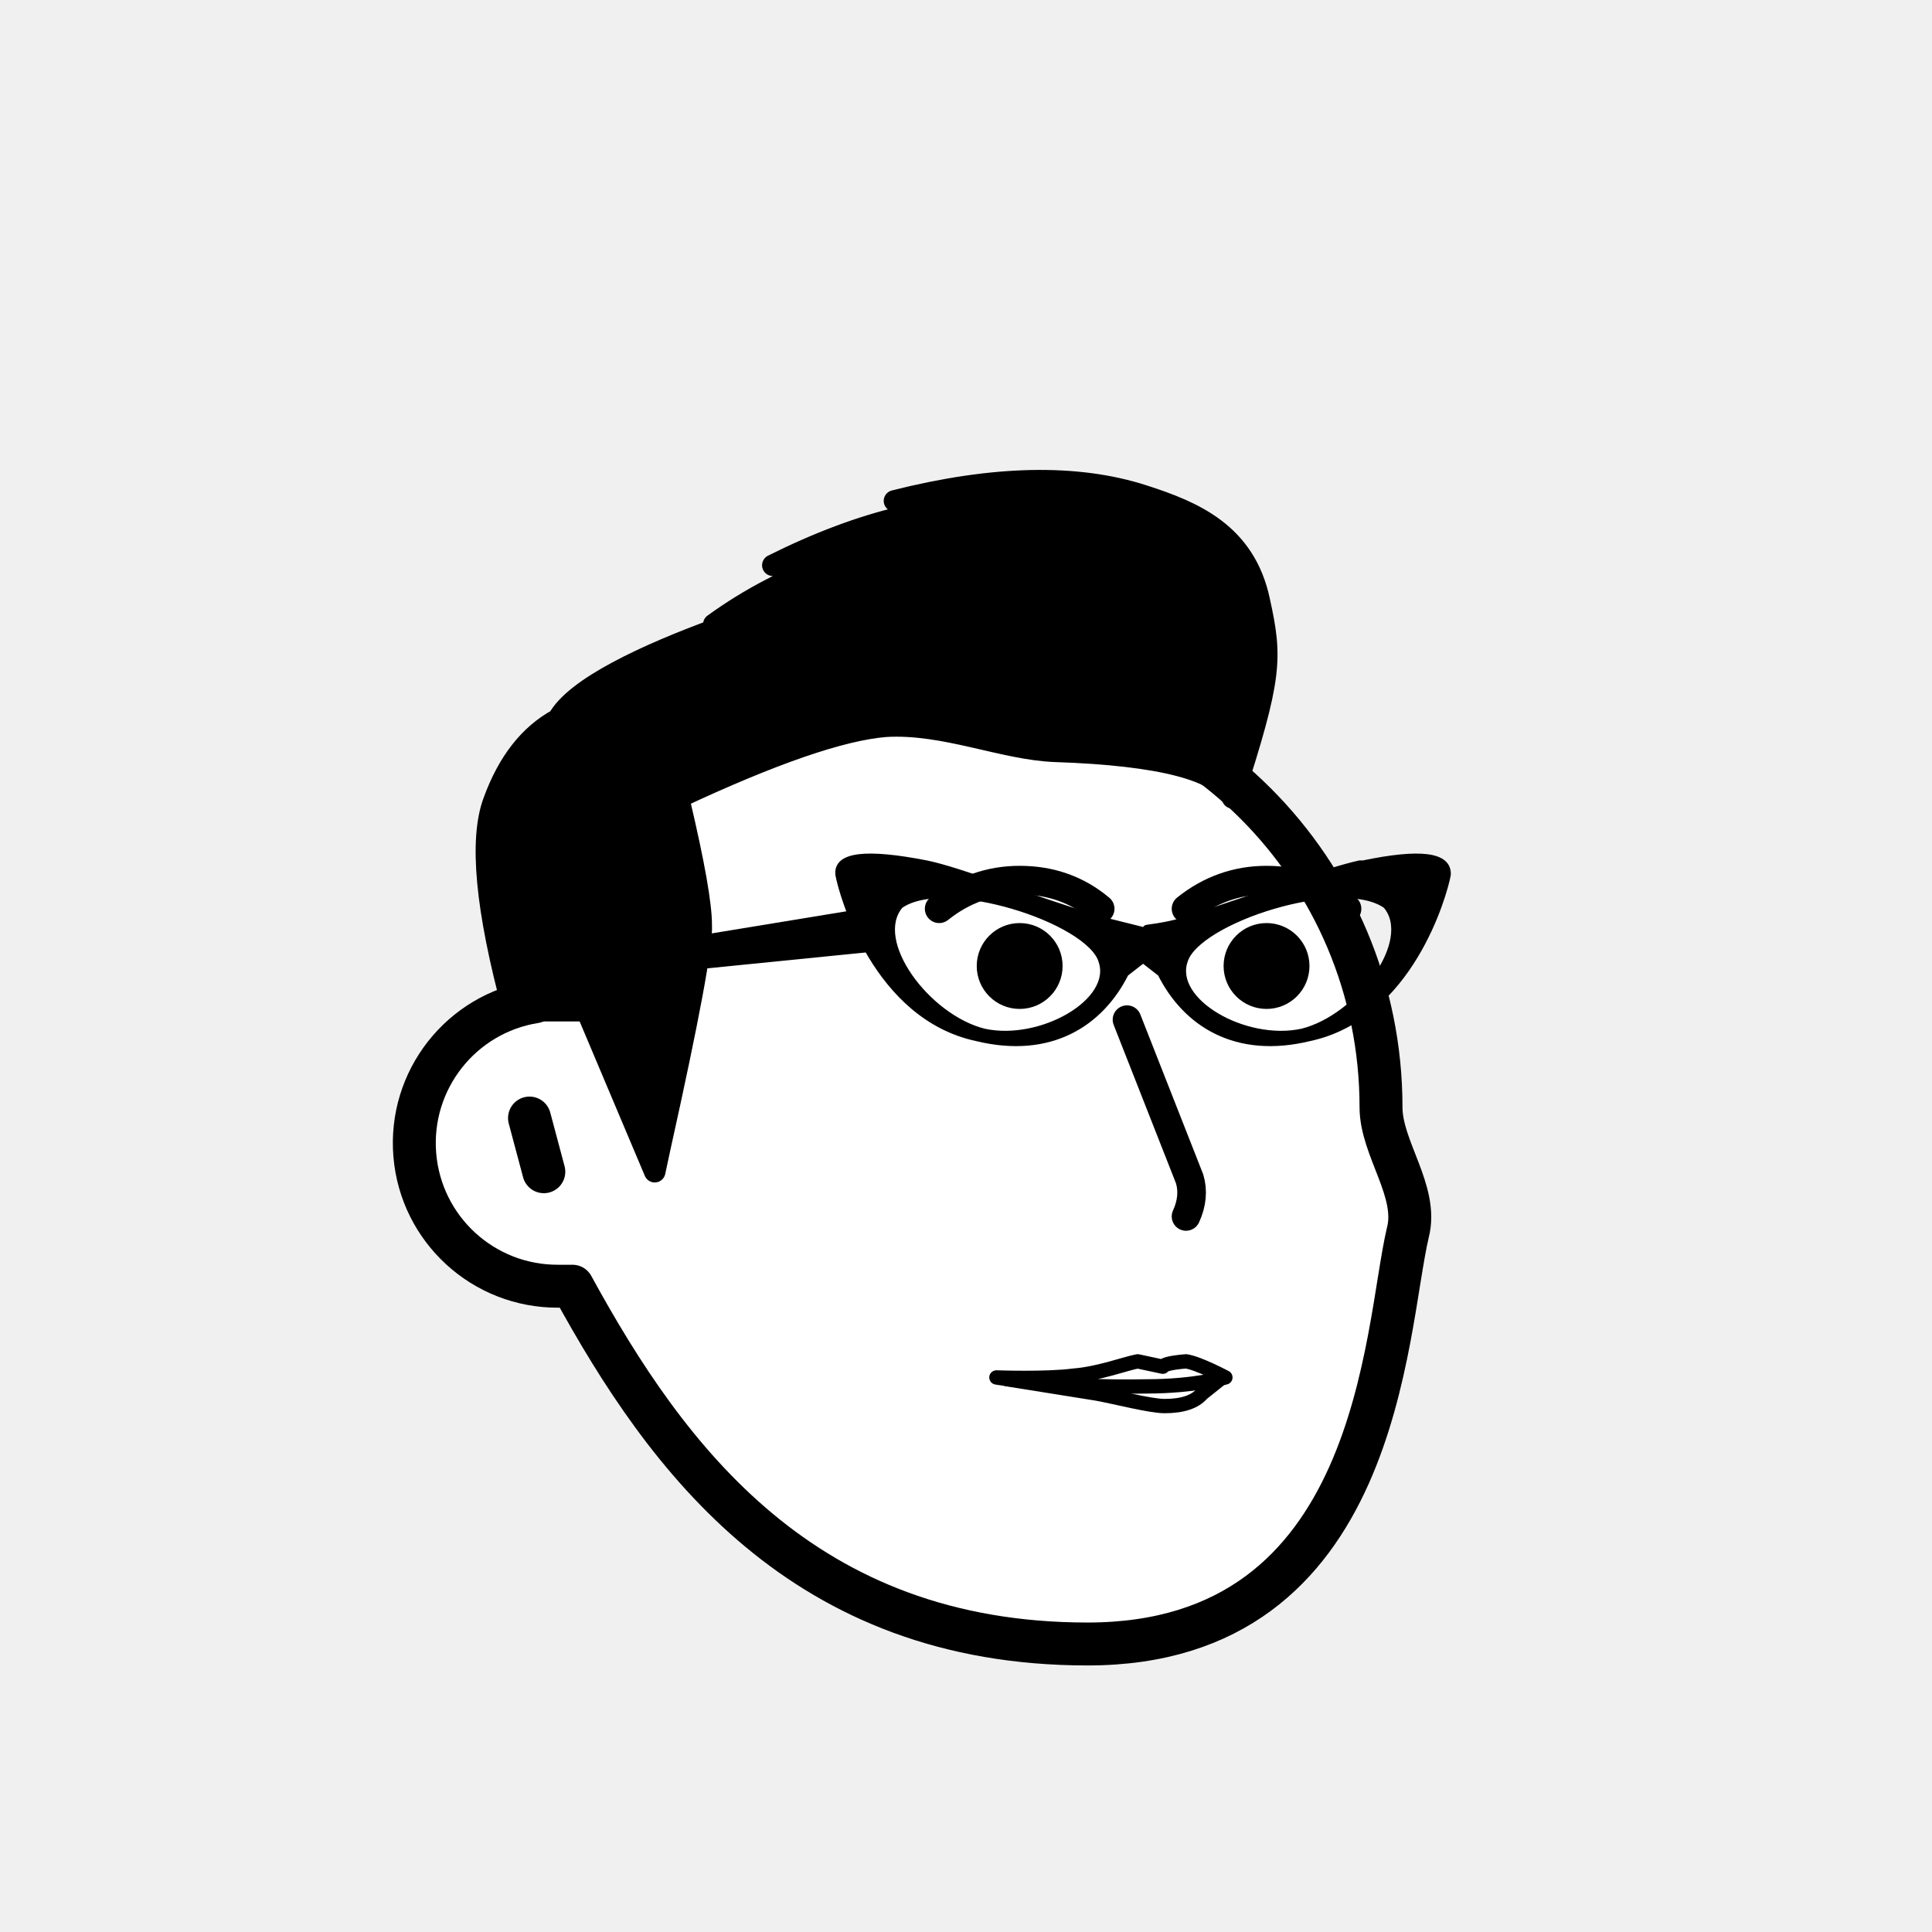
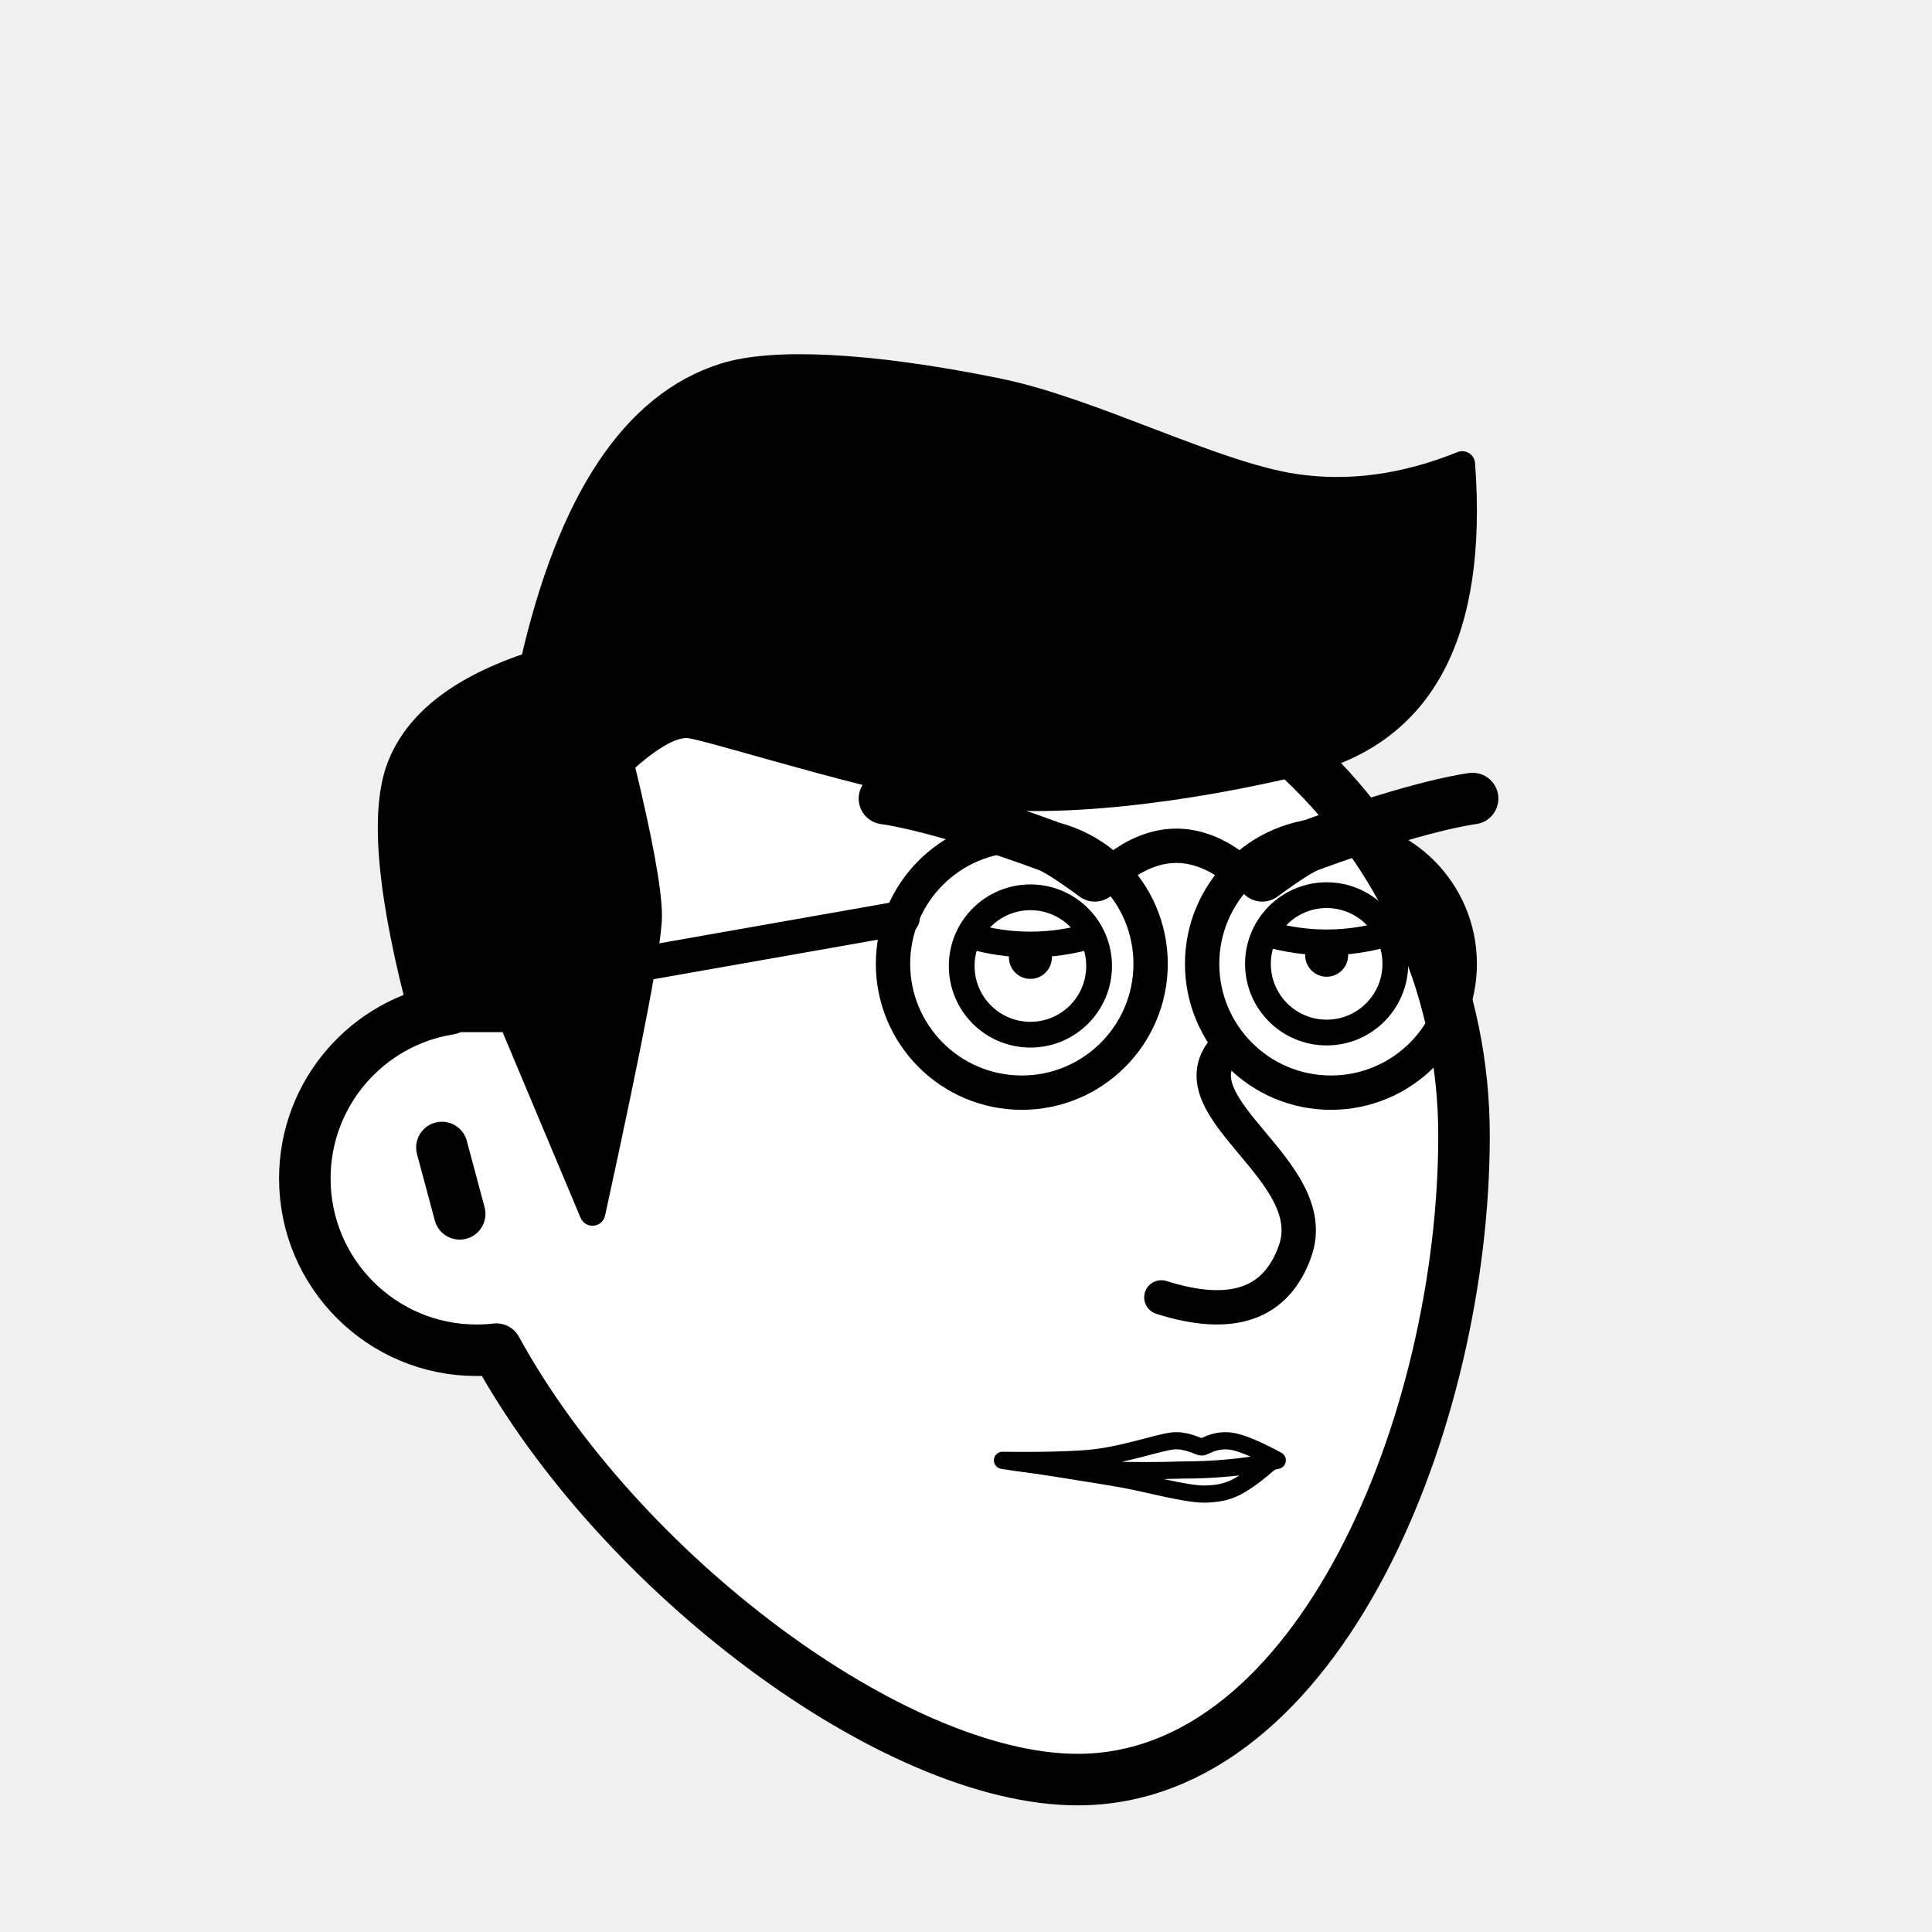
- <svg xmlns="http://www.w3.org/2000/svg" fill="none" viewBox="0 0 1080 1080">
-   <g>
-     <g fill="#fff">
-       <path fill-rule="evenodd" stroke="#000" stroke-linecap="round" stroke-linejoin="round" stroke-width="24" d="M532 379c133 0 240 107 240 240 0 23 21 47 15 70-13 55-15 230-179 230-159 0-235-103-288-200h-8a80 80 0 0 1-13-159 240 240 0 0 1 233-181M296 625l8 30" />
+ <svg xmlns="http://www.w3.org/2000/svg" fill="none" viewBox="90 90 900 900">
+   <g fill="#fff">
+     <path fill-rule="evenodd" stroke="#000" stroke-linecap="round" stroke-linejoin="round" stroke-width="24" d="M532 379c132.548 0 240 107.452 240 240s-67.452 300-180 300c-85.317 0-213.676-96.223-270.795-200.525-3.016.347-6.09.525-9.205.525-44.183 0-80-35.817-80-80 0-39.865 29.159-72.92 67.312-79C325.6 455.98 419.81 379 532 379M295.859 624.545l8.282 30.91" />
+   </g>
+   <path stroke="#000" stroke-linecap="round" stroke-linejoin="round" stroke-width="16" d="M631 694.38q49.273 15.647 62.345-21.706c13.073-37.353-56.312-66.281-33.184-93.674" />
+   <g stroke="#000" stroke-linecap="round" stroke-linejoin="round" stroke-width="8">
+     <path d="M557 770.275s28.239.513 42.667-1.13c14.427-1.643 30.205-7.24 36.678-7.905 6.473-.666 11.977 2.823 13.474 2.823s5.239-3.388 12.725-2.823c7.485.564 22.456 9.035 22.456 9.035s-17.216 4.517-44.164 4.517c-50.152 1.694-83.836-4.517-83.836-4.517" clip-rule="evenodd" />
+     <path d="M682 771s-6.462 5.607-10 8c-5.235 3.54-10.022 6.894-21 7-8.496.082-26.973-5.016-38-7-12.852-2.312-50-8-50-8" />
+   </g>
+   <g fill-rule="evenodd">
+     <g transform="translate(676 507)">
+       <circle cx="32" cy="32" r="32" stroke="#000" stroke-linecap="round" stroke-linejoin="round" stroke-width="12" />
+       <path stroke="#000" stroke-linecap="round" stroke-linejoin="round" stroke-width="12" d="M4 18q14 4 28 4t28-4" />
+       <circle cx="32" cy="28" r="10" fill="#000" />
    </g>
-     <path stroke="#000" stroke-linecap="round" stroke-linejoin="round" stroke-width="16" d="m630 570 35 89q3 10-2 21" />
-     <g stroke="#000" stroke-linecap="round" stroke-linejoin="round" stroke-width="8">
-       <path d="M557 770s28 1 43-1c14-1 30-7 36-8l14 3q1-2 13-3c7 1 22 9 22 9s-17 5-44 5c-50 1-84-5-84-5" clip-rule="evenodd" />
-       <path d="m682 771-10 8q-6 7-21 7c-8 0-27-5-38-7l-50-8" />
+     <g transform="translate(538 508)">
+       <circle cx="32" cy="32" r="32" stroke="#000" stroke-linecap="round" stroke-linejoin="round" stroke-width="12" />
+       <path stroke="#000" stroke-linecap="round" stroke-linejoin="round" stroke-width="12" d="M4 18q14 4 28 4t28-4" />
+       <circle cx="32" cy="28" r="10" fill="#000" />
    </g>
-     <path fill="#000" fill-rule="evenodd" d="M570 516a24 24 0 1 1 0 48 24 24 0 0 1 0-48m138 0a24 24 0 1 1 0 48 24 24 0 0 1 0-48" />
-     <path stroke="#000" stroke-linecap="round" stroke-linejoin="round" stroke-width="16" d="M525 508q20-16 45-16 26 0 45 16m48 0q20-16 45-16 26 0 45 16" />
-     <g fill="#000" fill-rule="evenodd" stroke="#000" stroke-linecap="round" stroke-linejoin="round" stroke-width="4">
-       <path d="M518 483c19 4 54 18 96 31l24 6v17l-9 7c-14 28-42 46-83 36-56-12-75-80-77-91q-2-16 49-6m291 6c-2 11-21 79-77 91-41 10-69-8-83-36l-9-7v-17l1-1q15-2 23-5l3-1c40-13 75-26 93-30h2q48-10 47 6m-306 17c-17 20 15 63 47 71 32 7 74-17 66-40-7-23-88-49-113-31m272 0c-25-18-106 8-113 31-8 23 34 47 66 40 32-8 64-51 47-71" />
-       <path d="m488 509-195 32-4 9 199-20z" />
-     </g>
-     <path fill="#000" fill-rule="evenodd" stroke="#000" stroke-linecap="round" stroke-linejoin="round" stroke-width="12" d="M639 277c28 9 57 21 65 59 7 32 7 42-15 110q-10-23-99-26c-29-1-62-16-95-14q-37 3-116 40l1 3q12 51 12 68 1 16-23 124l-3 14-38-90h-41q-23-85-11-117 12-33 36-46c19-35 158-74 182-78h5l1-1 20-13q-42 5-121 39a254 254 0 0 1 137-48l7-3q9-4 21-6-40-3-132 24 76-38 136-32l27 5q37 0 70 13-11-10-26-16-39-13-139-6 83-21 139-3" clip-rule="evenodd" />
  </g>
+   <path stroke="#000" stroke-linecap="round" stroke-linejoin="round" stroke-width="24" d="M502 462s23.223 2.613 76 22q5.944 2.183 22 14m176-36s-23.223 2.613-76 22q-5.943 2.183-22 14" />
+   <g fill-rule="evenodd" stroke="#000" stroke-linecap="round" stroke-linejoin="round" stroke-width="16" transform="translate(293.311 479)">
+     <circle cx="272.689" cy="60" r="60" />
+     <circle cx="416.689" cy="60" r="60" />
+     <path d="M368.689 13q-12-8-24-8t-24 8M217.173 38.568.516 76.771" />
+   </g>
+   <path fill="#000" fill-rule="evenodd" stroke="#000" stroke-linecap="round" stroke-linejoin="round" stroke-width="12" d="M287.146 564.825h40.97L366 655q26.365-120.67 26.365-138.26 0-17.594-13.07-71.218Q400.59 425.904 412 428c16.104 2.958 99.12 29.789 138.694 32.999 53.675 4.354 120.894-9.785 147.306-16.42Q779.92 424 771.152 306.186q-40.188 16.228-78.152 10.54c-37.965-5.69-94.35-35.611-138.298-44.552-61.41-12.495-105.192-14.008-127.265-7.037q-63.131 19.938-89.185 134.32-50.104 16.419-62.13 48.085-12.024 31.666 11.024 117.283" />
</svg>
